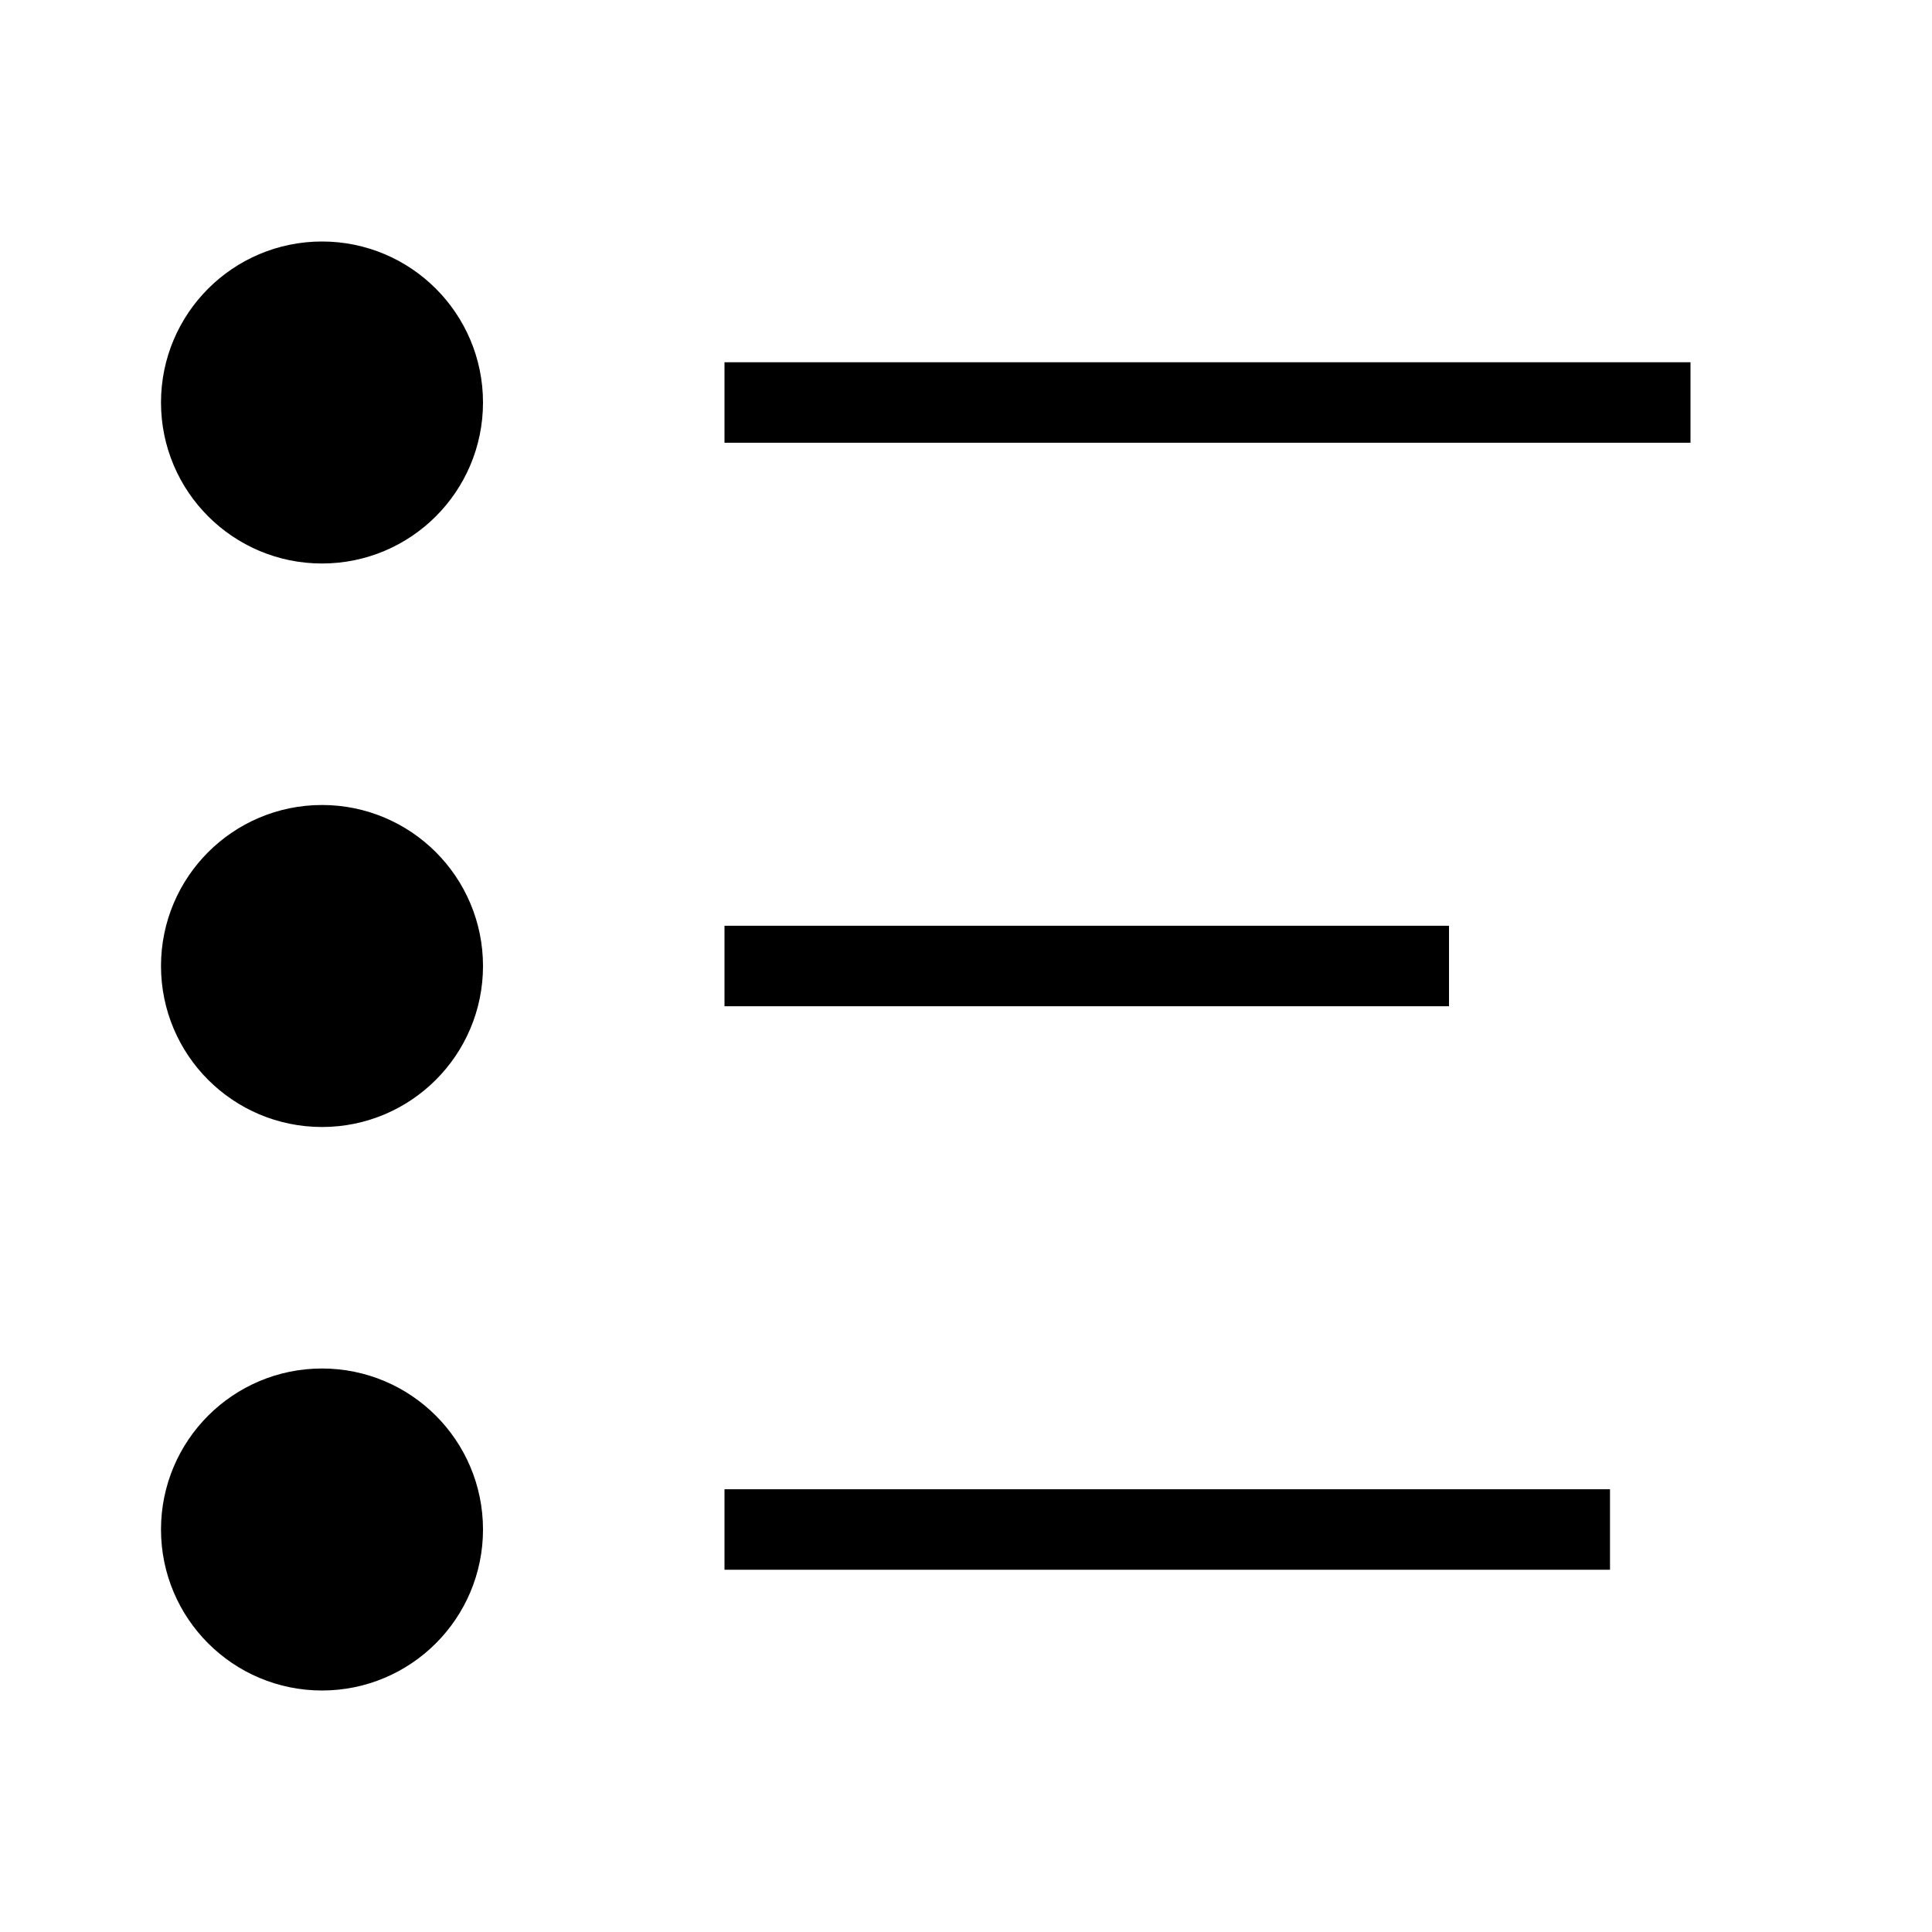
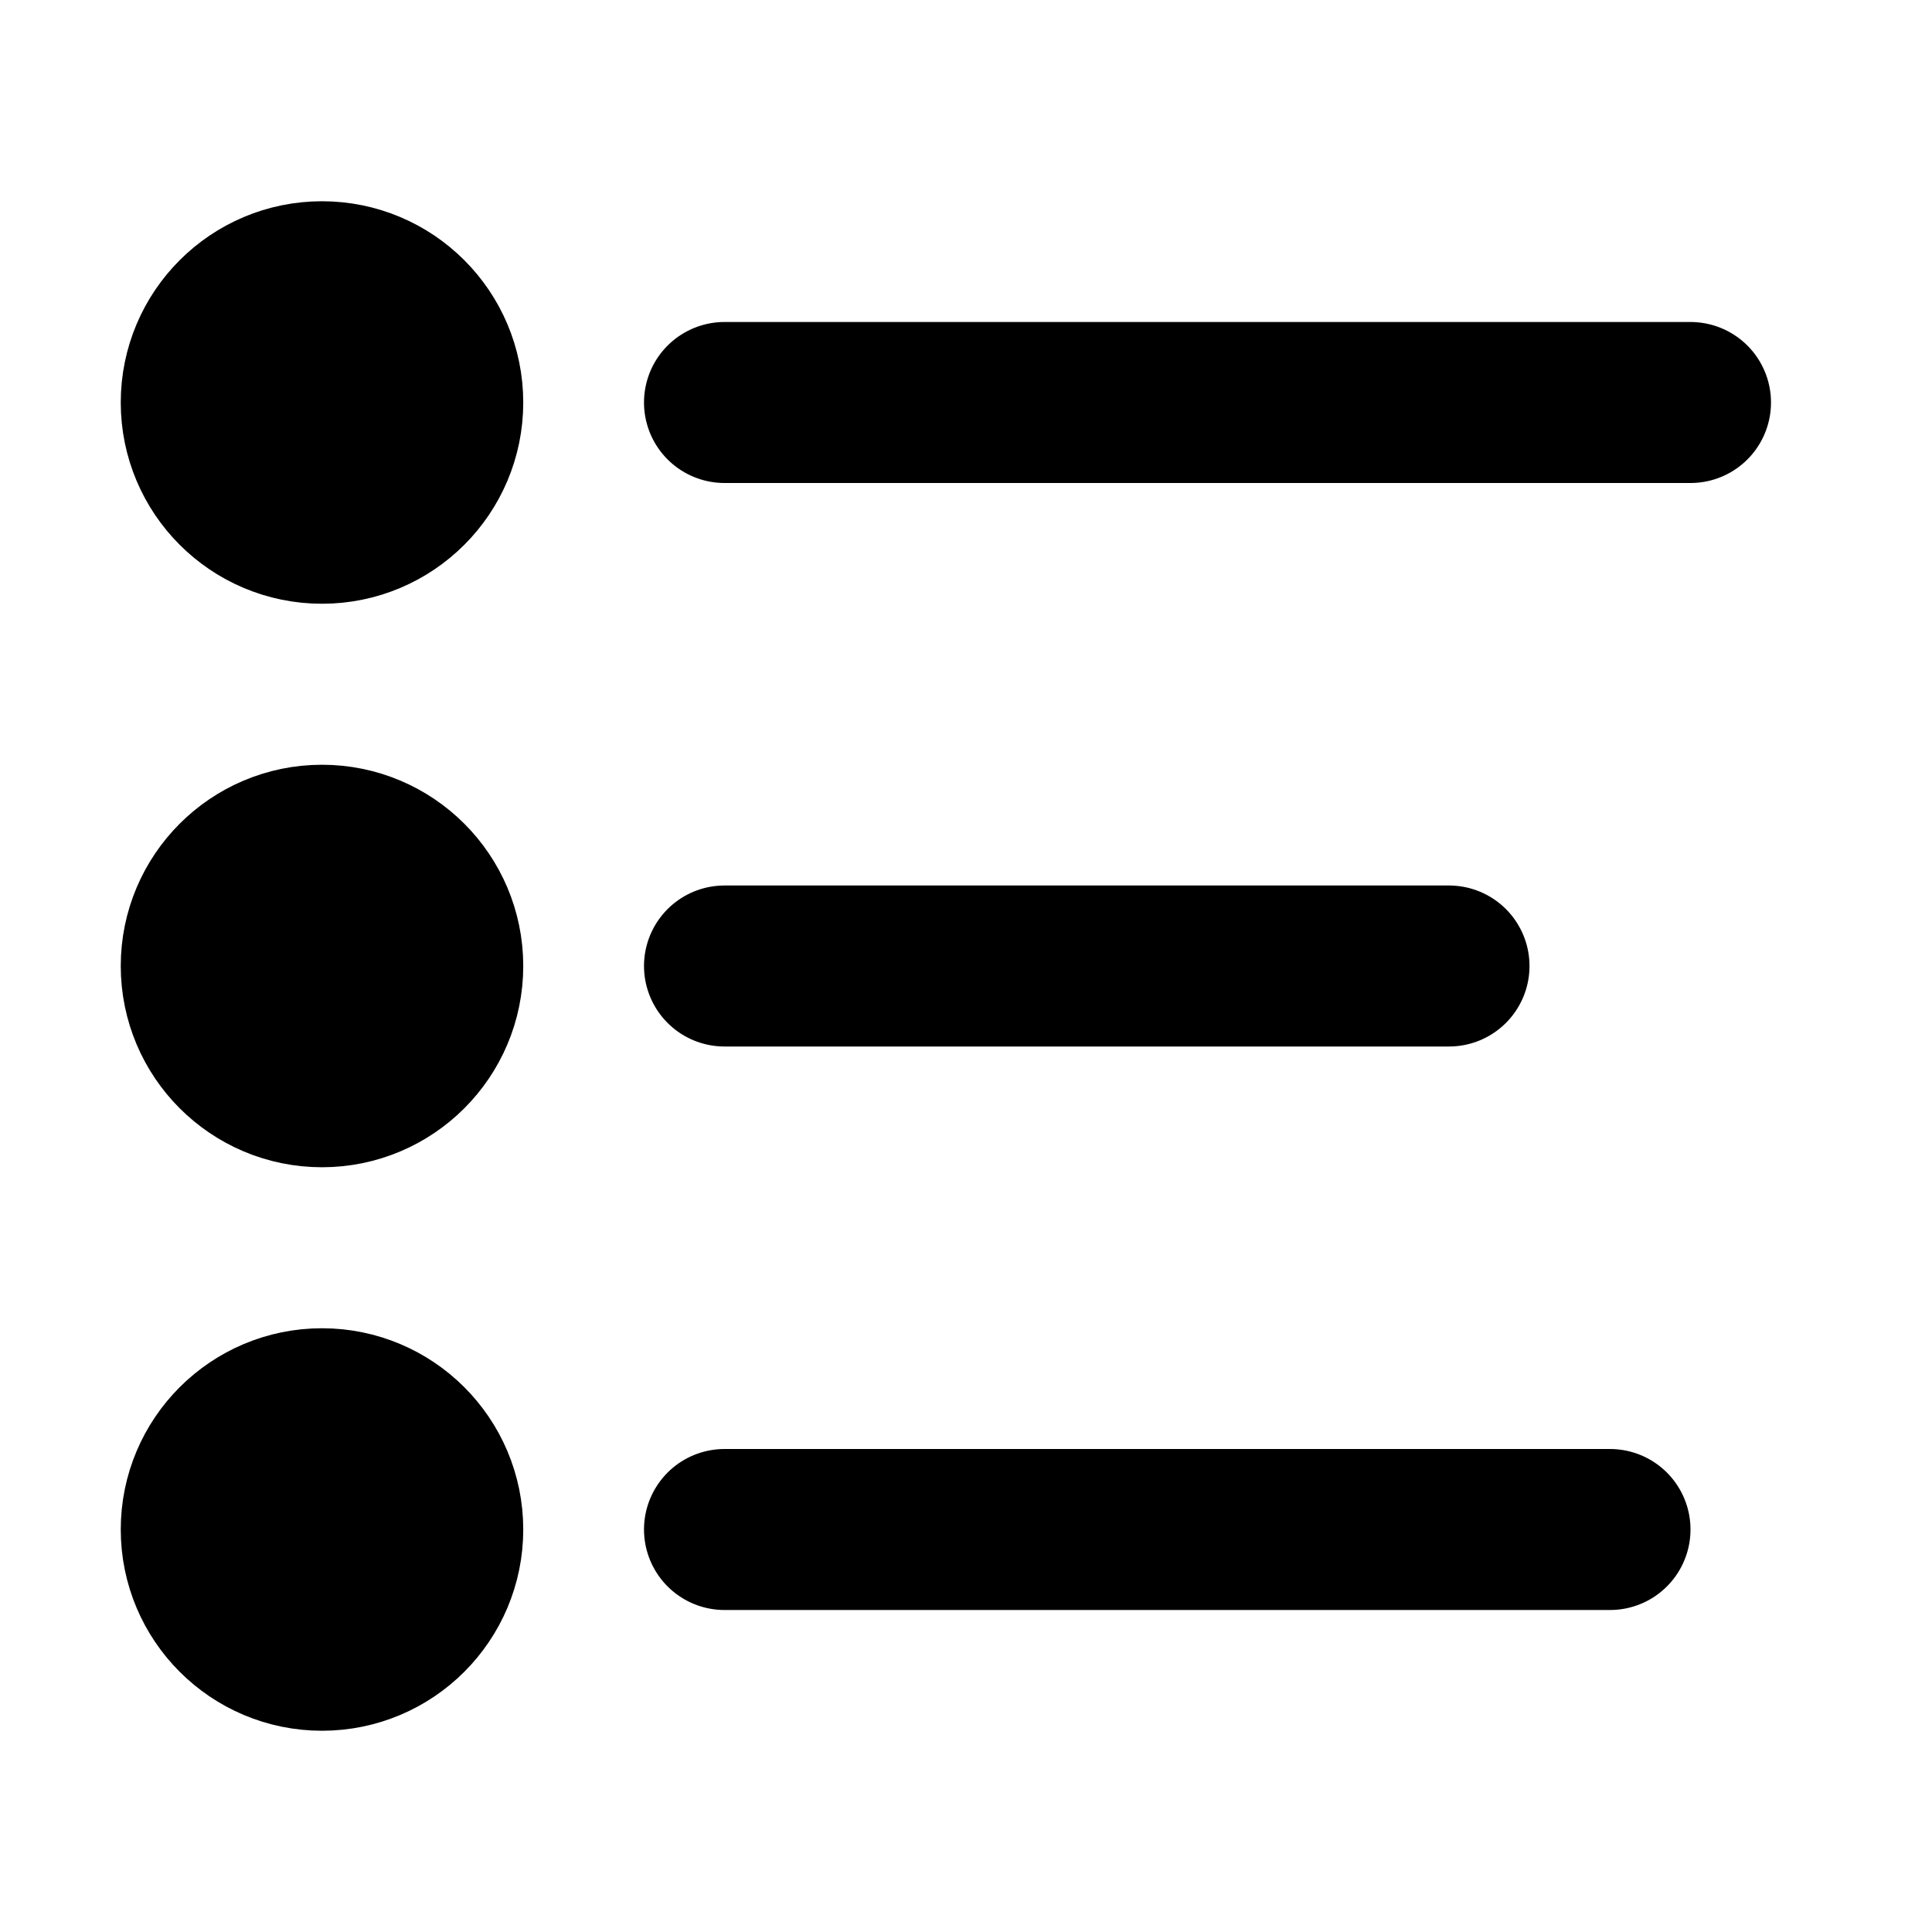
- <svg width="20" height="20" viewBox="0 0 24 24" fill="none" stroke="currentColor" strokeWidth="2" strokeLinecap="round" strokeLinejoin="round">
+ <svg width="24" height="24" viewBox="0 0 24 24" fill="none" stroke="currentColor" stroke-width="2" stroke-linecap="round" stroke-linejoin="round">
  <circle cx="4" cy="5" r="1.5" fill="currentColor" />
  <line x1="9" y1="5" x2="21" y2="5" />
  <circle cx="4" cy="12" r="1.5" fill="currentColor" />
  <line x1="9" y1="12" x2="18" y2="12" />
  <circle cx="4" cy="19" r="1.5" fill="currentColor" />
  <line x1="9" y1="19" x2="20" y2="19" />
</svg>
